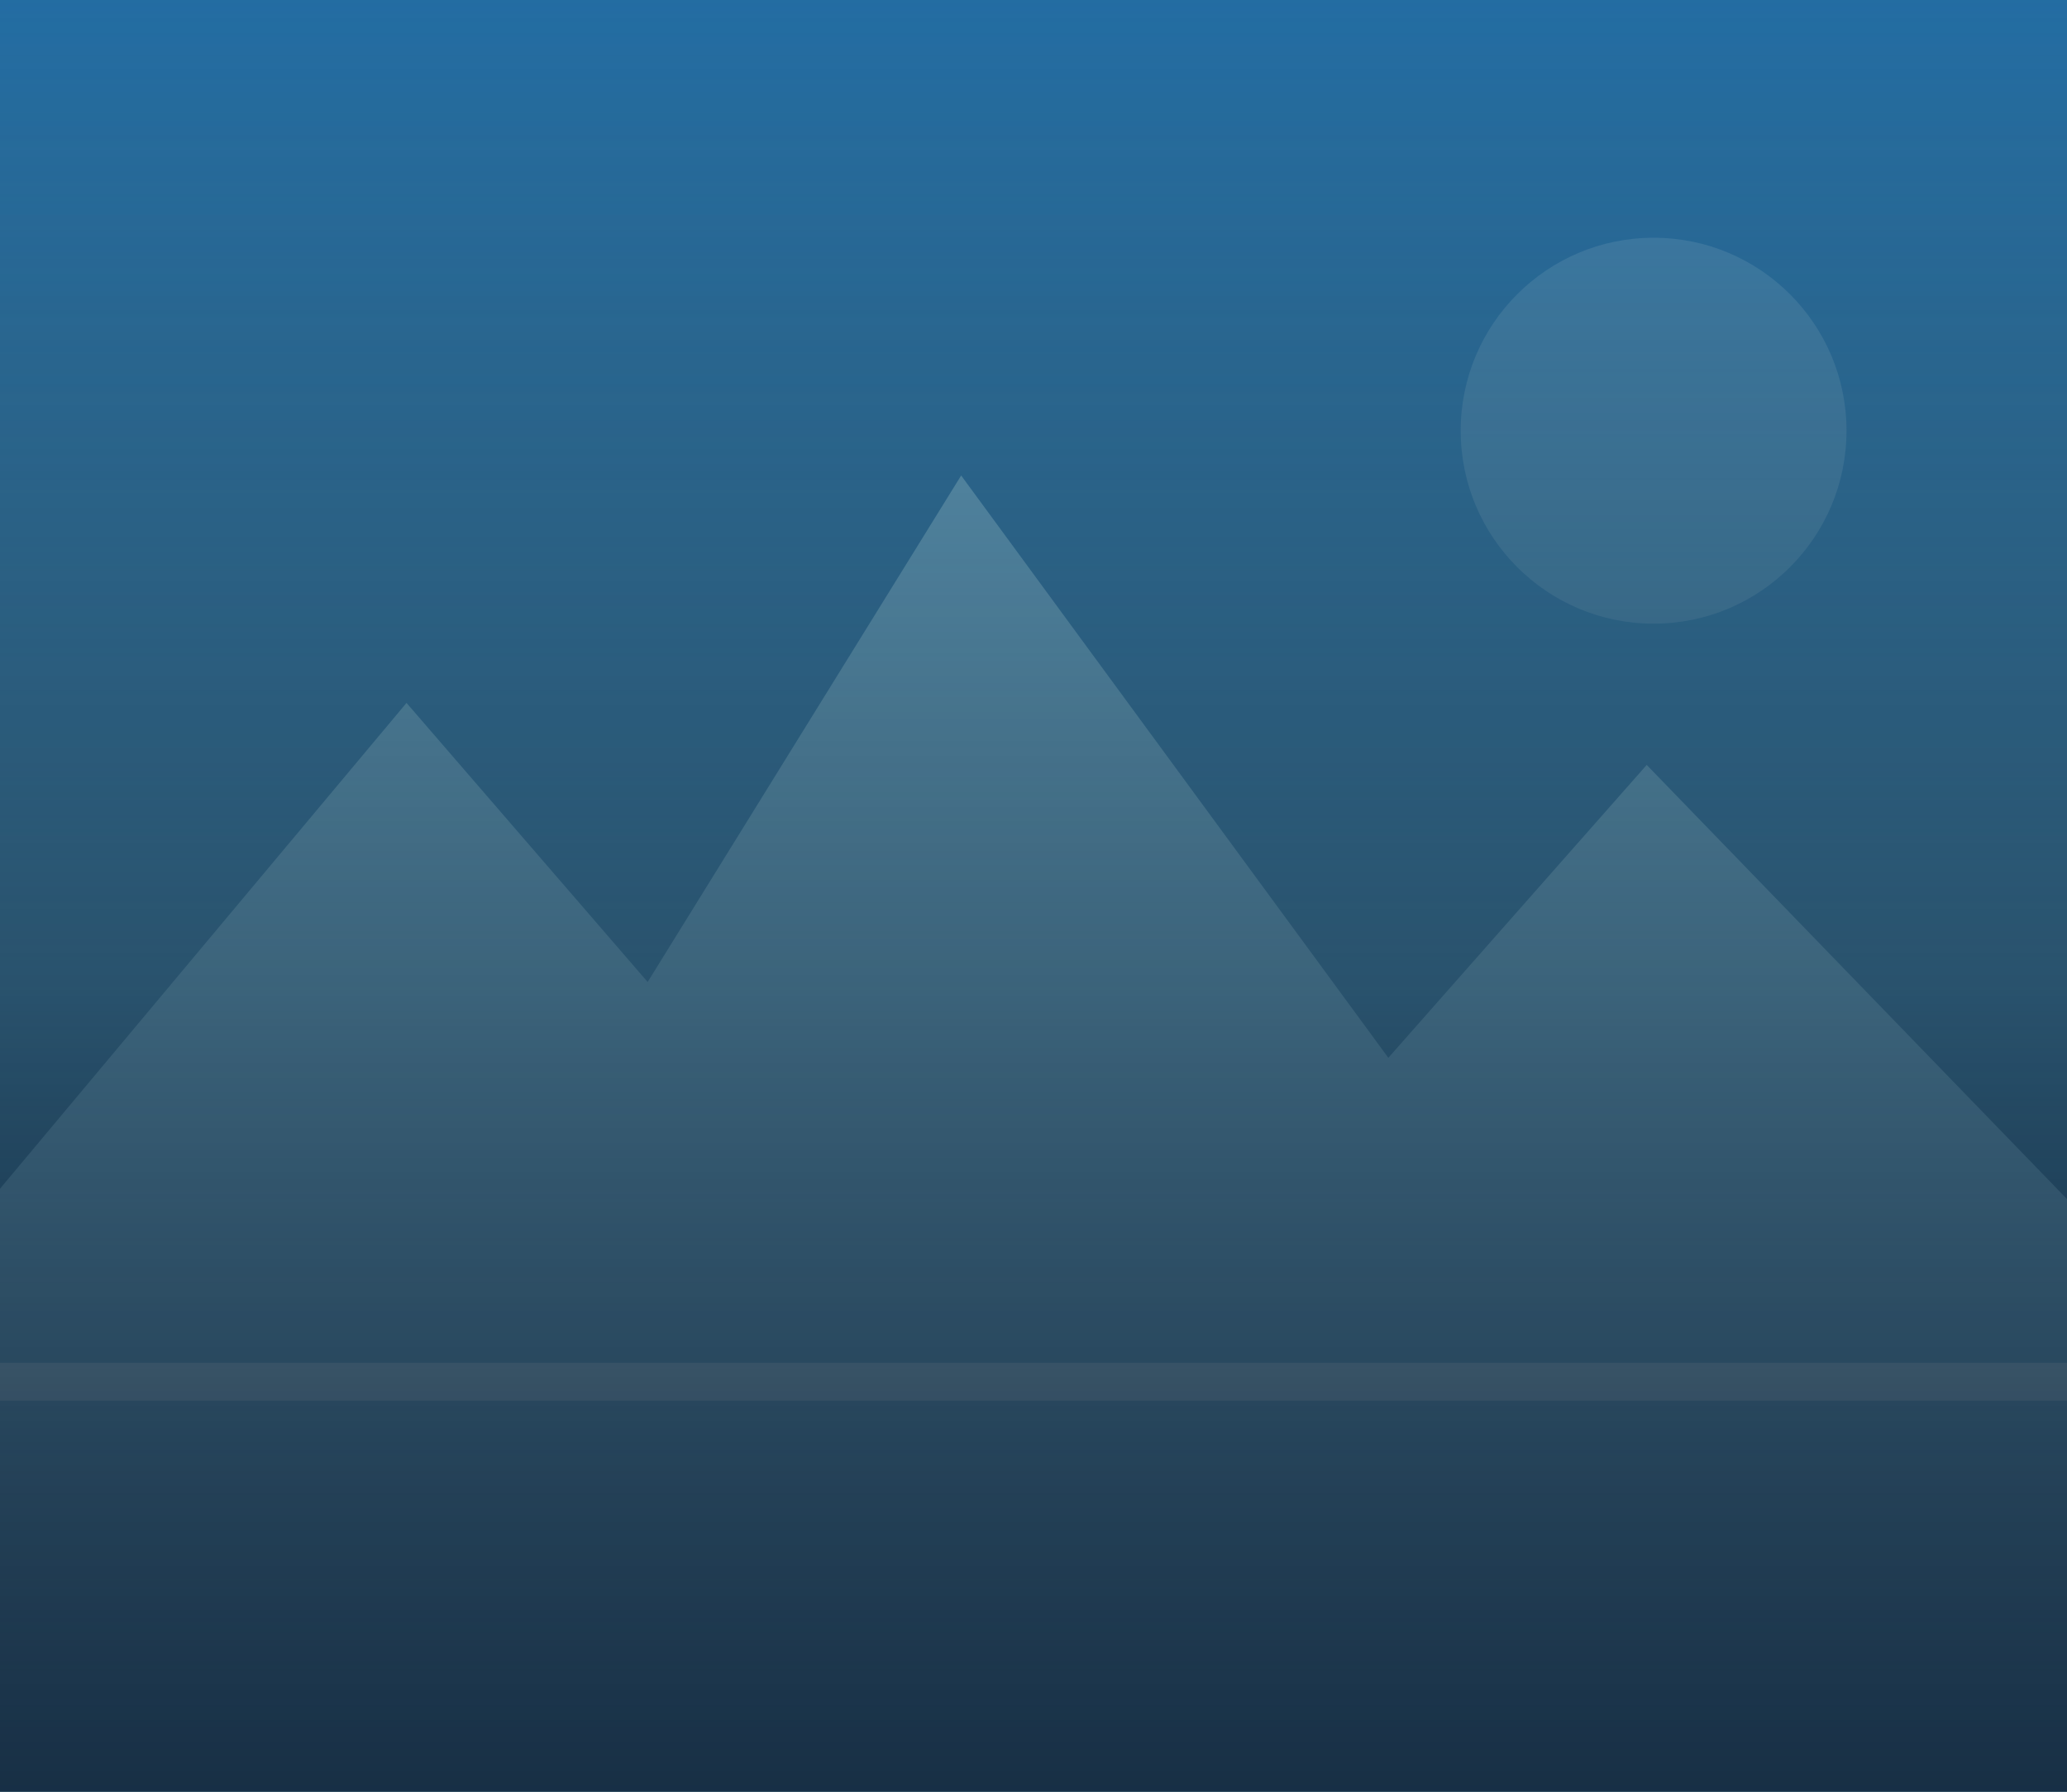
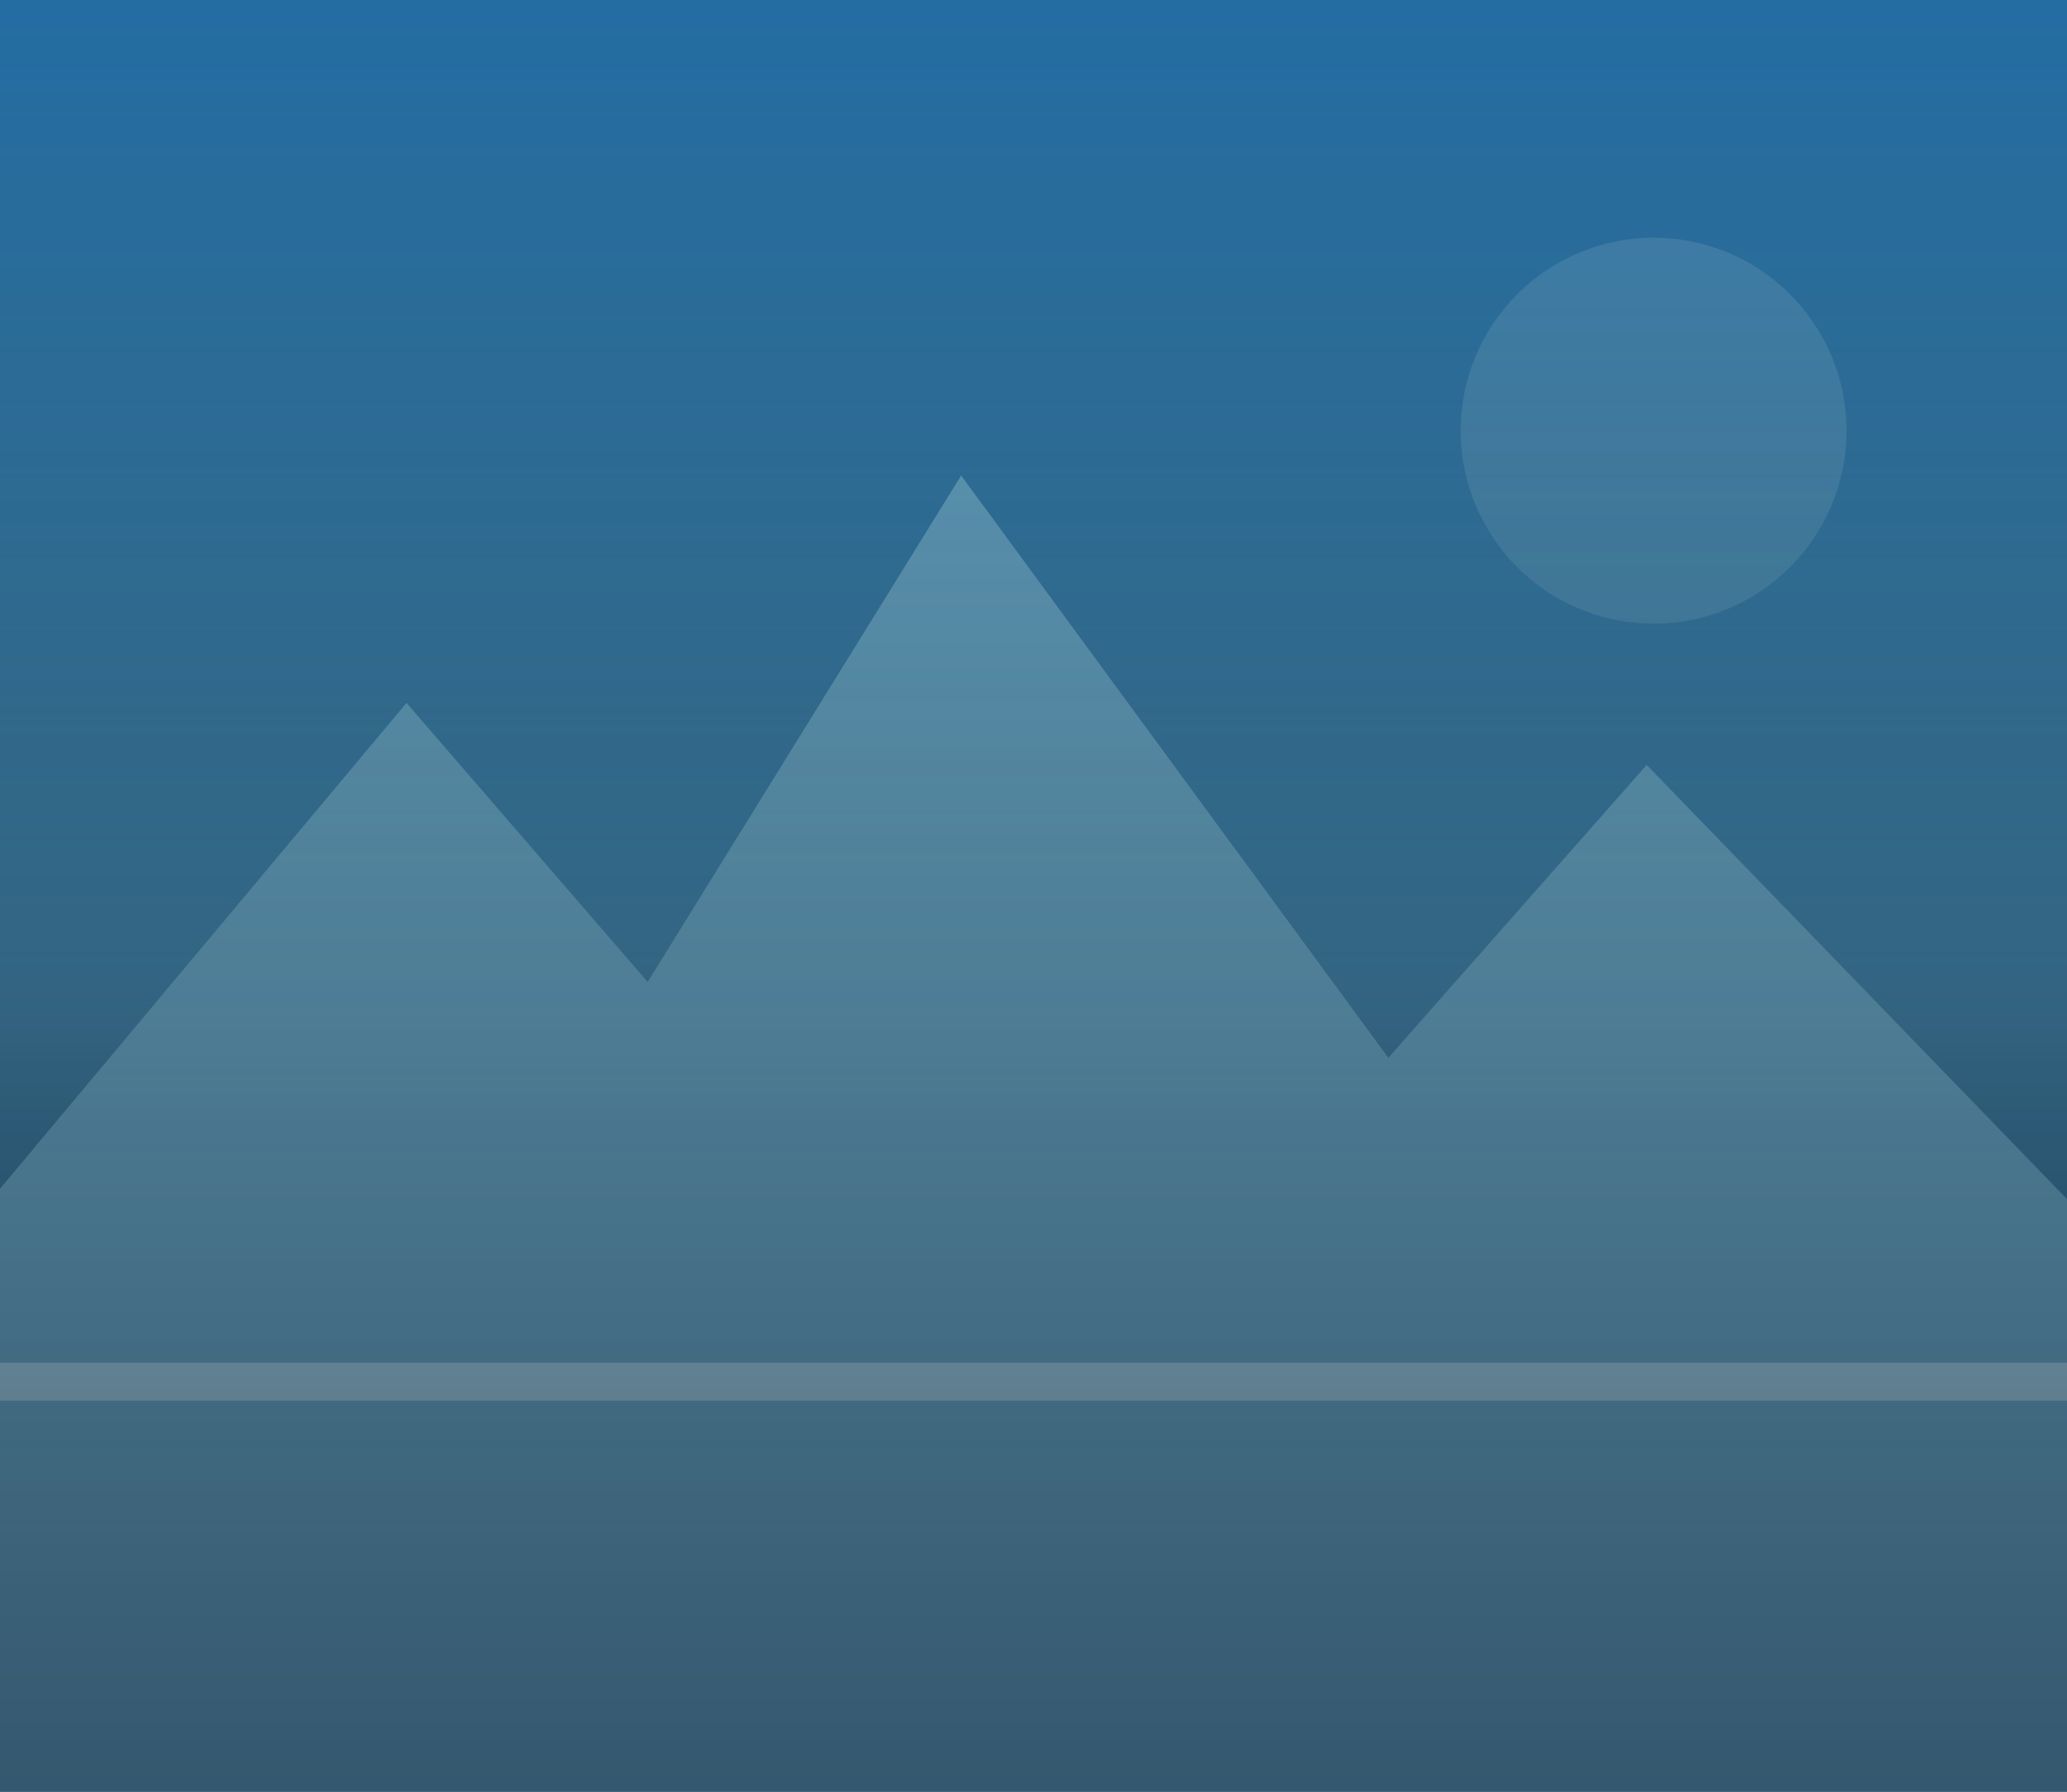
<svg xmlns="http://www.w3.org/2000/svg" viewBox="0 0 600 520" preserveAspectRatio="xMidYMid slice" role="img" aria-label="Vancouver mountains and waterfront">
  <defs>
    <linearGradient id="sky" x1="0" y1="0" x2="0" y2="1">
      <stop stop-color="#236da3" />
      <stop offset=".55" stop-color="#407e9e" />
      <stop offset="1" stop-color="#16384f" />
    </linearGradient>
    <linearGradient id="fade" x1="0" y1="0" x2="0" y2="1">
      <stop stop-color="#152c42" stop-opacity="0" />
-       <stop offset="1" stop-color="#152c42" stop-opacity=".97" />
+       <stop offset="1" stop-color="#152c42" stop-opacity=".55" />
    </linearGradient>
  </defs>
  <path fill="url(#sky)" d="M0 0h600v520H0z" />
  <circle cx="480" cy="125" r="56" fill="#d7edf2" opacity=".13" />
  <g fill="#78b1c8" opacity=".7">
    <path d="M0 345 118 204l70 81 91-147 124 169 75-85 122 126v172H0Z" />
    <path d="M0 401h600" stroke="#c5e6ed" stroke-width="11" />
  </g>
  <path fill="url(#fade)" d="M0 0h600v520H0z" />
</svg>
